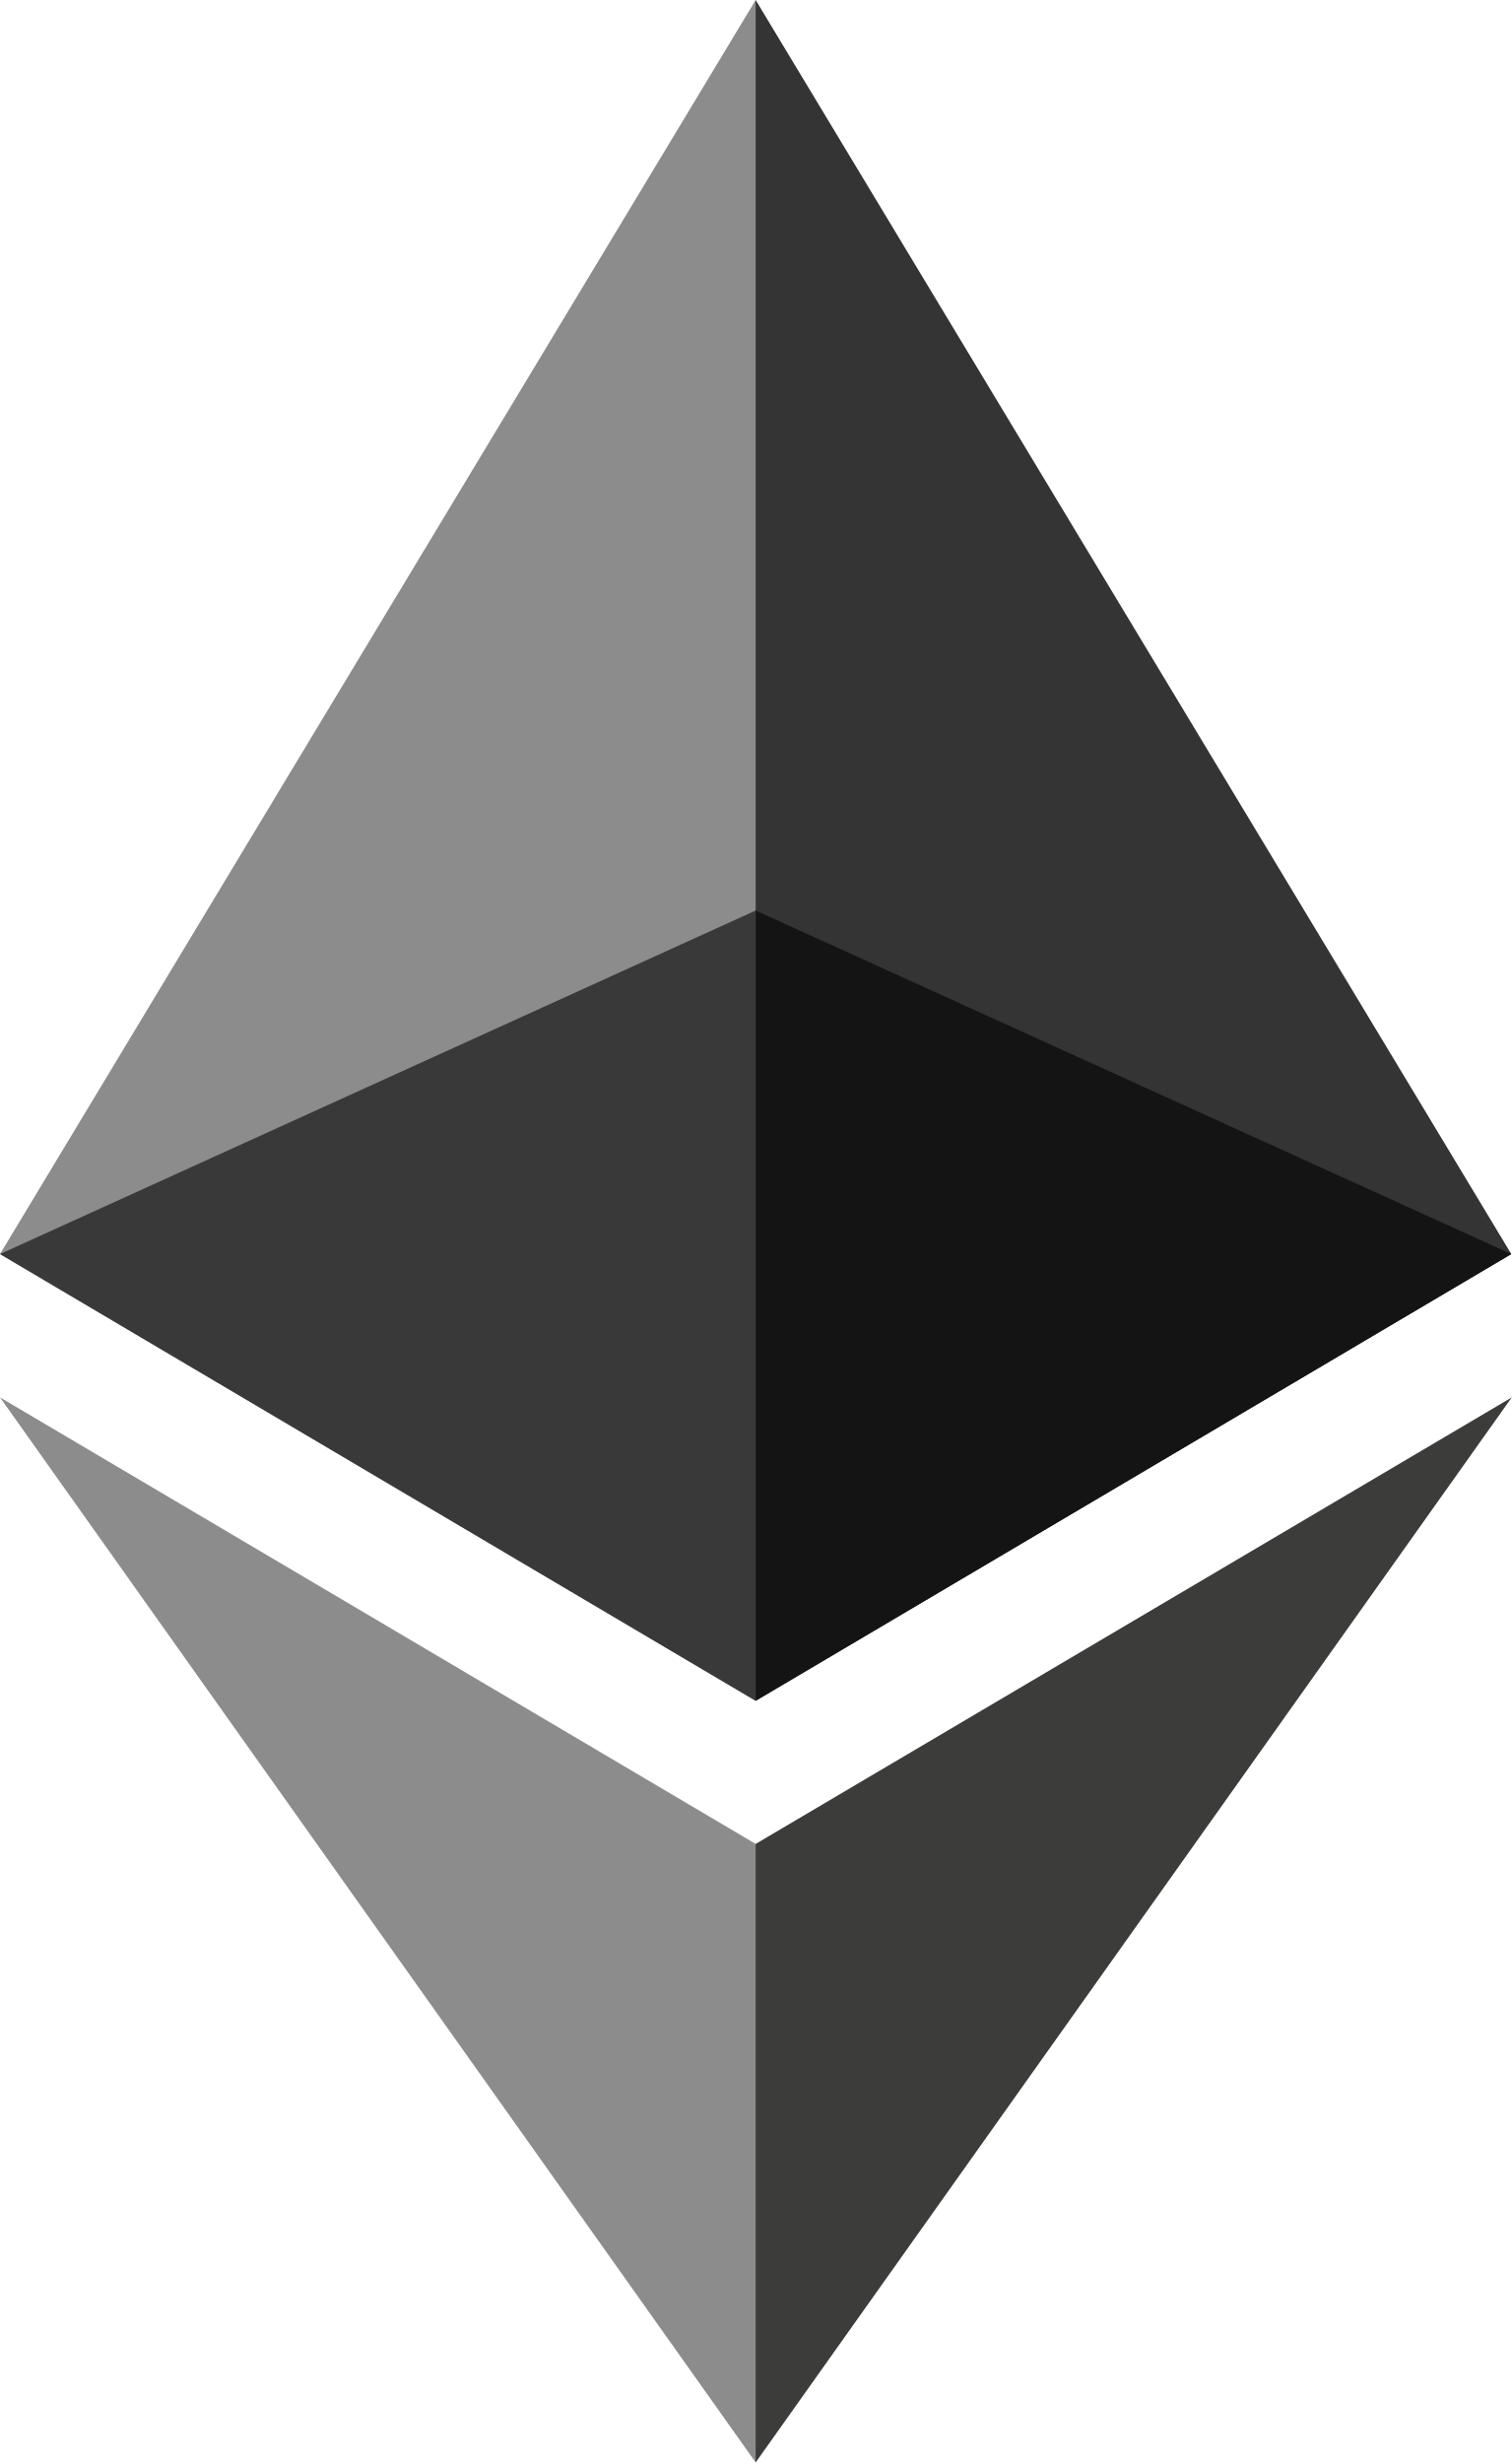
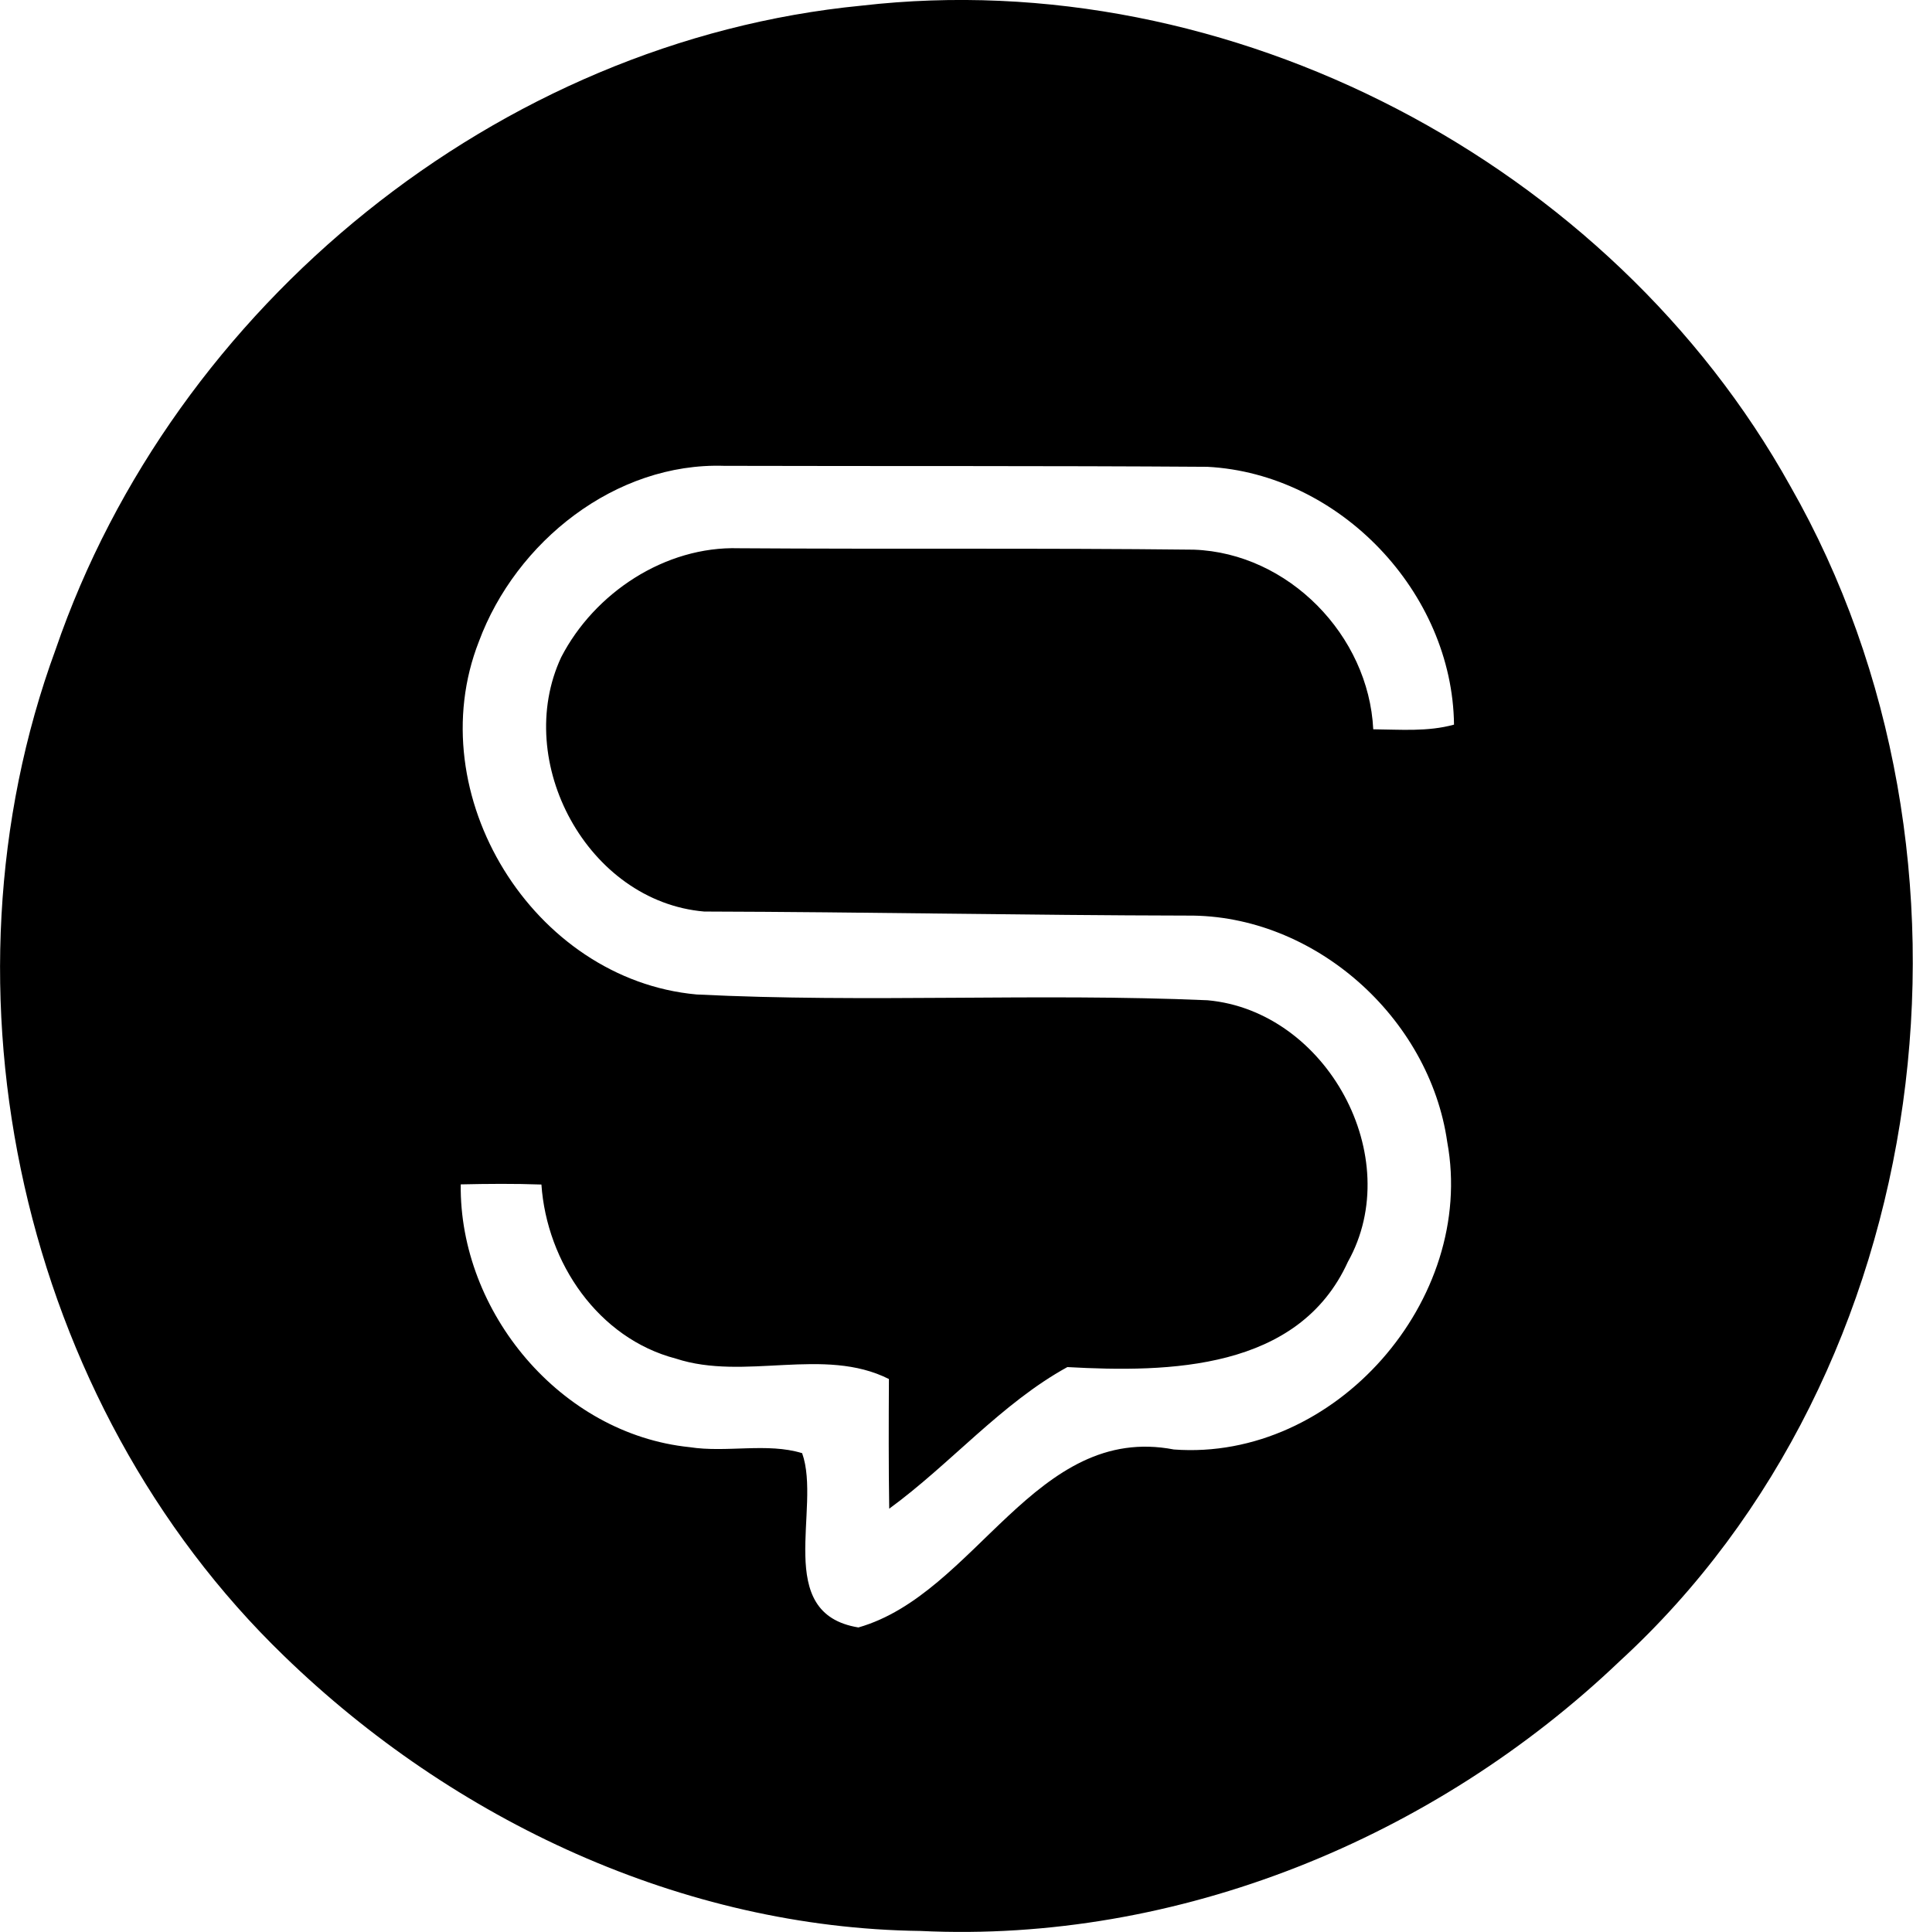
- <svg xmlns="http://www.w3.org/2000/svg" width="256px" height="417px" viewBox="0 0 256 417" version="1.1" preserveAspectRatio="xMidYMid">
-   <g>
-     <polygon fill="#343434" points="127.961 0 125.166 9.5 125.166 285.168 127.961 287.958 255.923 212.32" />
-     <polygon fill="#8C8C8C" points="127.962 0 0 212.32 127.962 287.959 127.962 154.158" />
-     <polygon fill="#3C3C3B" points="127.961 312.187 126.386 314.107 126.386 412.306 127.961 416.907 255.999 236.587" />
-     <polygon fill="#8C8C8C" points="127.962 416.905 127.962 312.185 0 236.585" />
-     <polygon fill="#141414" points="127.961 287.958 255.921 212.321 127.961 154.159" />
-     <polygon fill="#393939" points="0.001 212.321 127.961 287.958 127.961 154.159" />
+ <svg xmlns="http://www.w3.org/2000/svg" version="1.1" x="0px" y="0px" viewBox="0 0 25.457 25.718" style="enable-background:new 0 0 25.457 25.718;" xml:space="preserve">
+   <g id="Switch_x5F_Communications_x5F_LLC">
+     <path d="M11.468,0.075c4.902-0.565,9.969,2.095,12.36,6.396c2.811,4.923,1.943,11.776-2.271,15.642   c-2.47,2.357-5.877,3.756-9.308,3.591c-3.166-0.04-6.214-1.473-8.468-3.66c-3.492-3.373-4.711-8.85-3.04-13.401   C2.312,4.064,6.628,0.545,11.468,0.075z M6.374,8.539c-0.798,2.035,0.719,4.501,2.897,4.699c2.261,0.113,4.537-0.021,6.8,0.077   c1.585,0.142,2.65,2.087,1.868,3.483c-0.656,1.442-2.379,1.475-3.733,1.4c-0.876,0.481-1.558,1.292-2.371,1.885   c-0.009-0.576-0.007-1.151-0.004-1.726c-0.865-0.436-1.919,0.029-2.836-0.272c-1.034-0.27-1.718-1.281-1.789-2.317   c-0.358-0.013-0.716-0.01-1.074-0.002c-0.02,1.702,1.332,3.323,3.046,3.498c0.493,0.077,1.033-0.063,1.498,0.08   c0.261,0.732-0.397,2.134,0.749,2.32c1.569-0.449,2.354-2.724,4.199-2.369c2.144,0.159,4.024-1.994,3.638-4.092   c-0.237-1.66-1.771-3.03-3.457-3.015c-2.144-0.004-4.288-0.048-6.433-0.054c-1.551-0.133-2.552-1.994-1.903-3.385   c0.442-0.857,1.383-1.48,2.362-1.451c2.02,0.014,4.041-0.004,6.06,0.019c1.258,0.046,2.325,1.141,2.386,2.391   c0.359,0.003,0.724,0.035,1.075-0.062c-0.02-1.76-1.522-3.34-3.282-3.432c-2.144-0.015-4.287-0.007-6.431-0.013   C8.19,6.154,6.866,7.212,6.374,8.539z" />
  </g>
+   <g id="Layer_1">
+ </g>
</svg>
